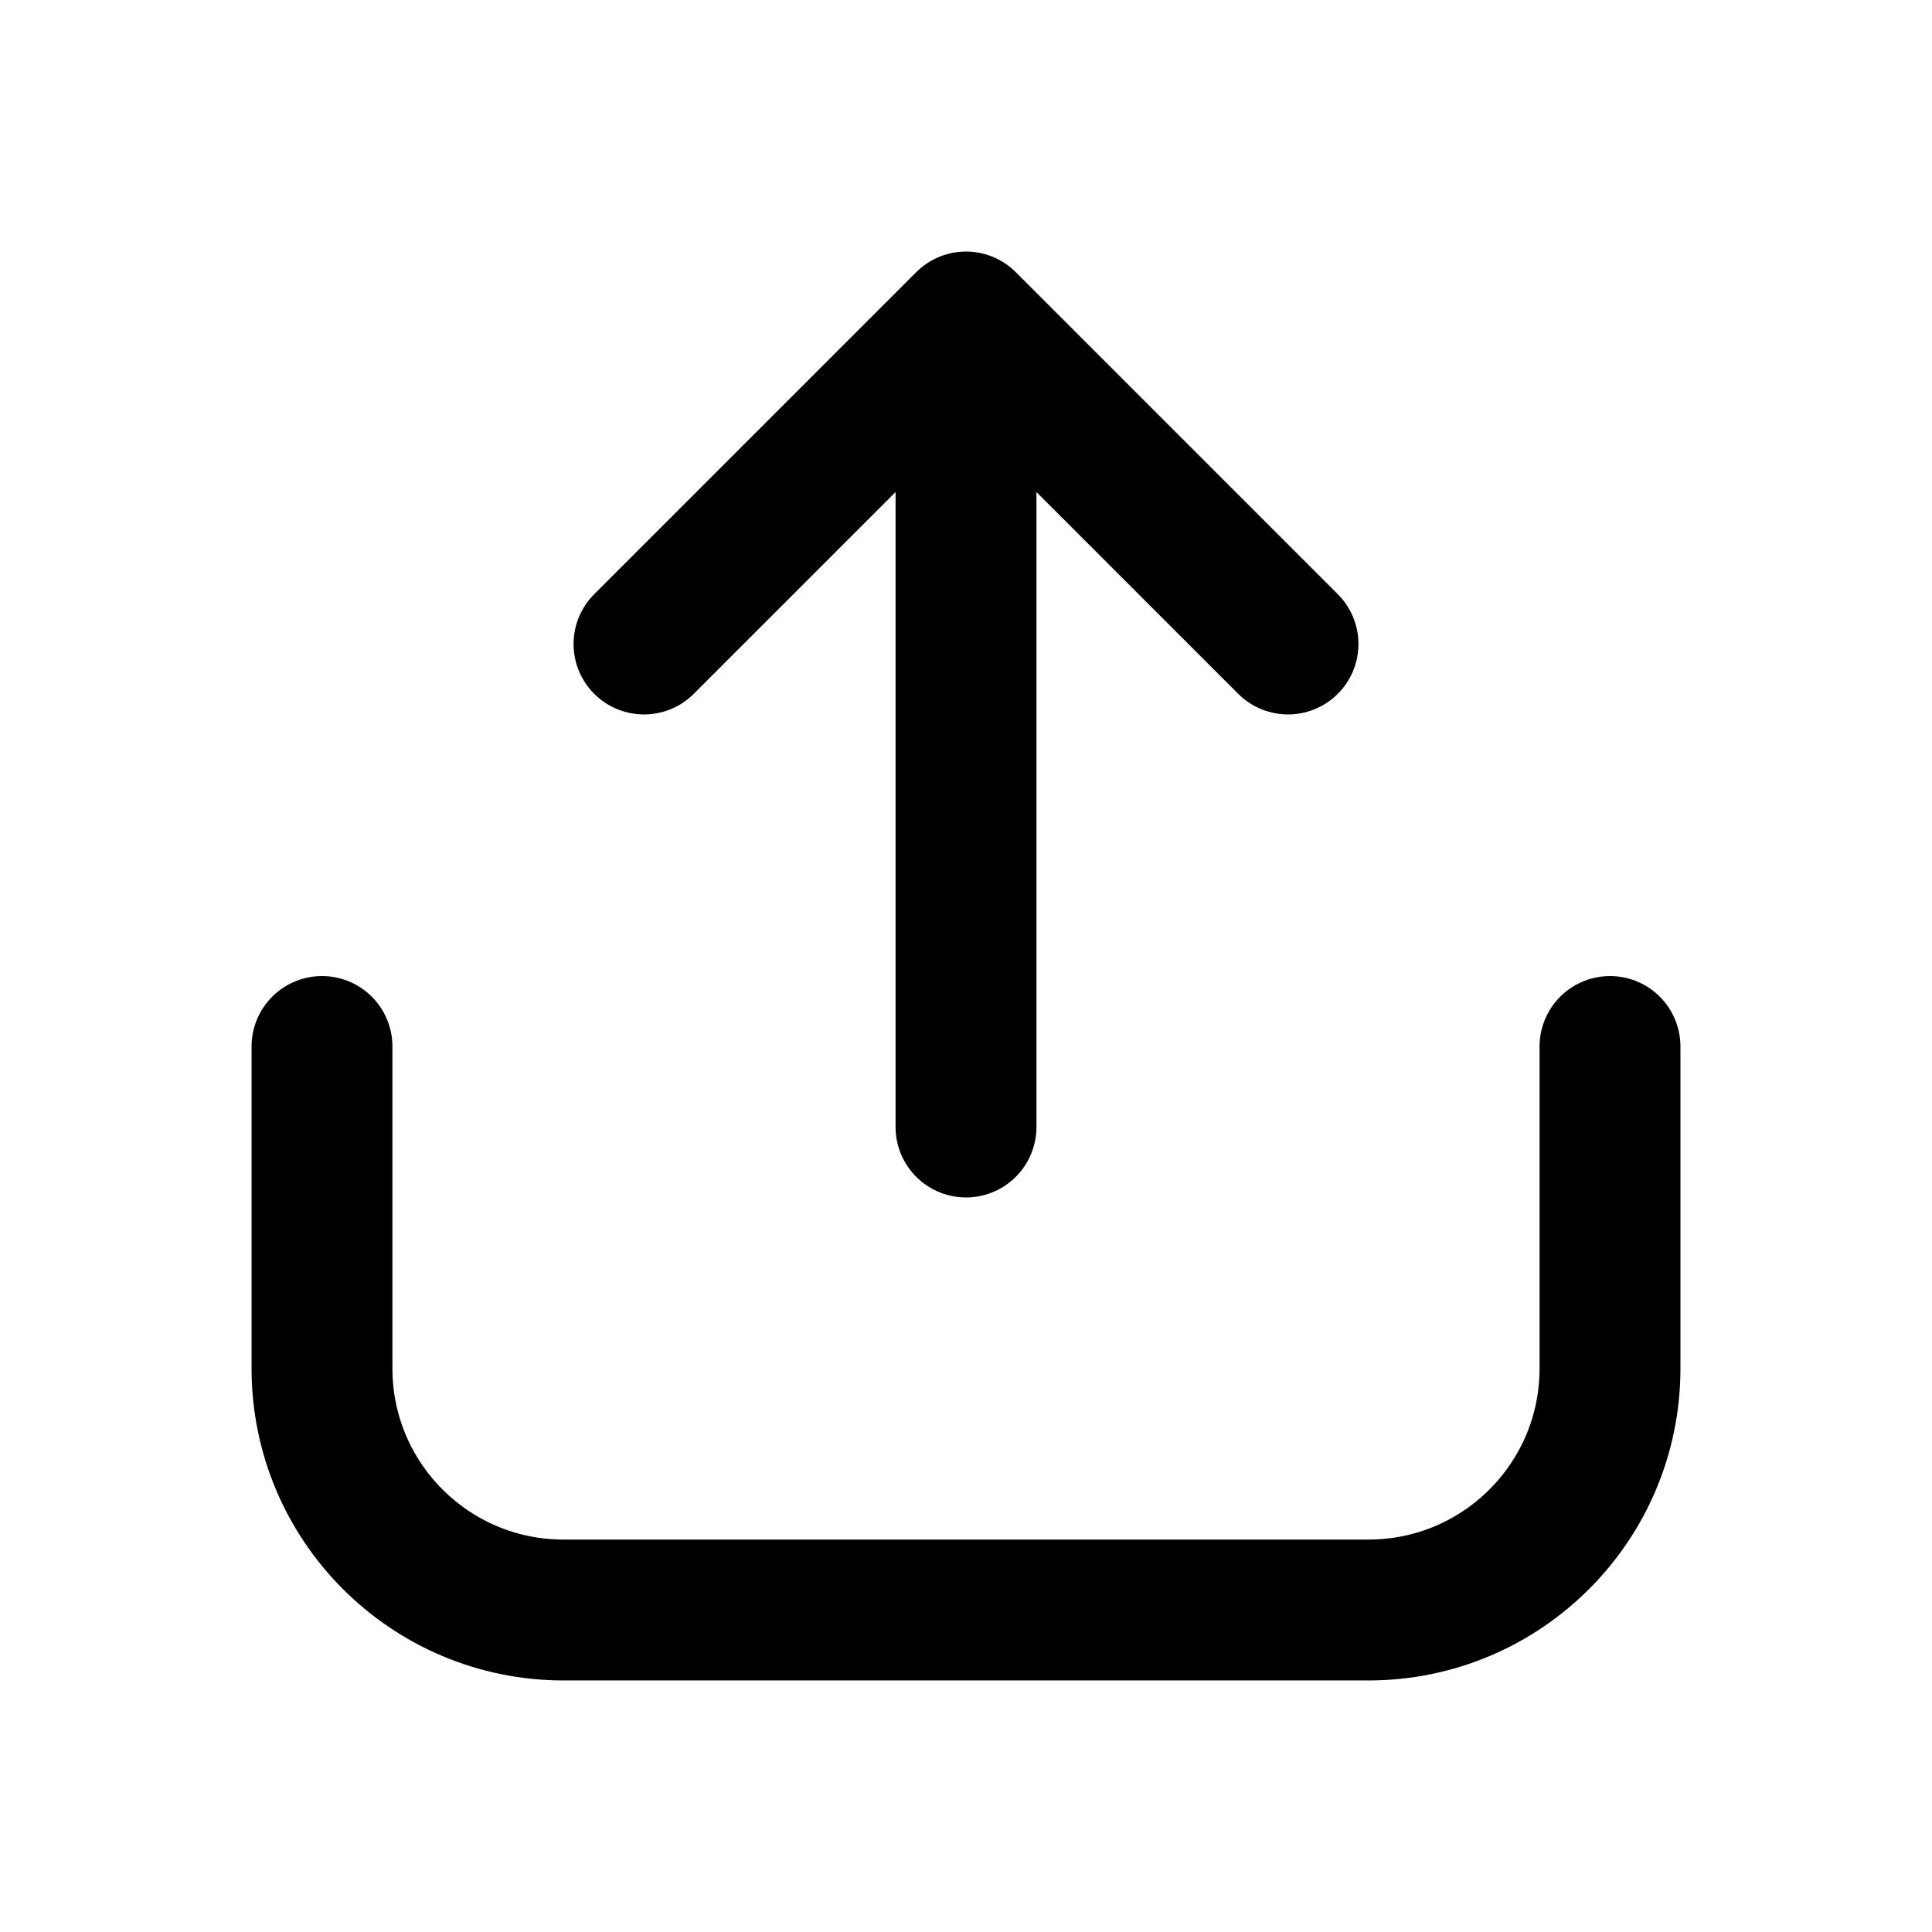
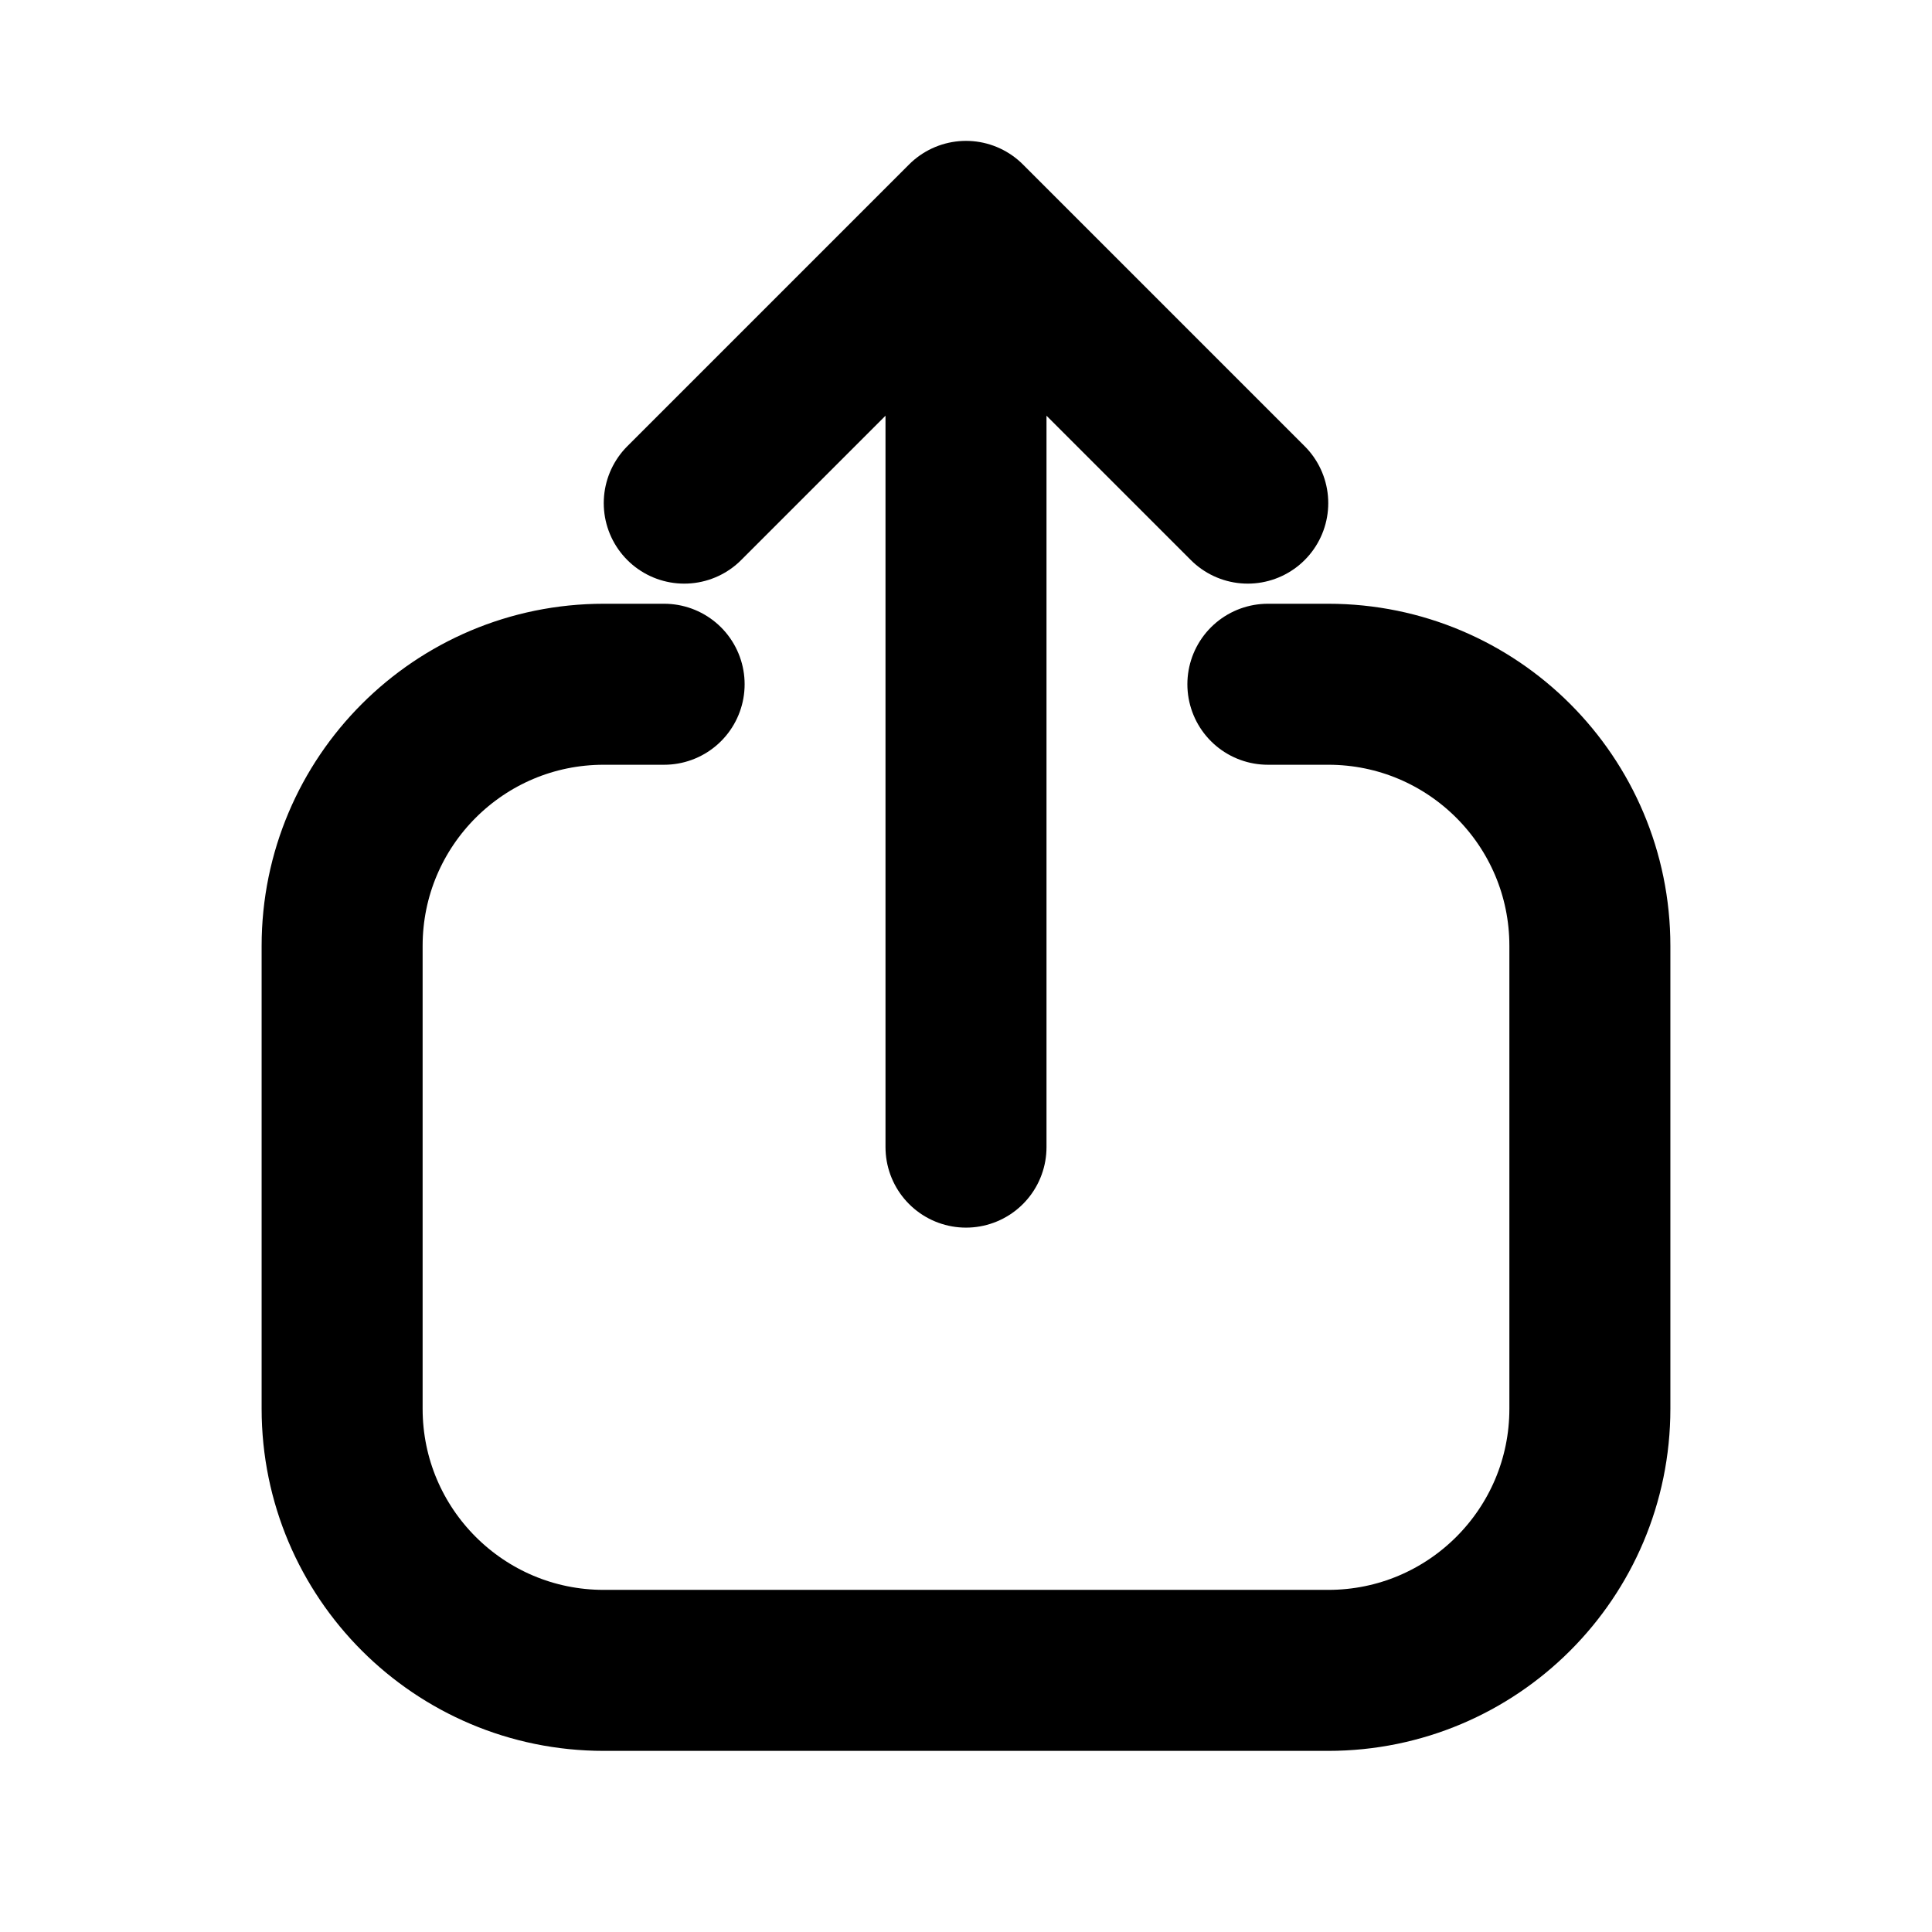
- <svg xmlns="http://www.w3.org/2000/svg" viewBox="0 0 24 24" fill="none" stroke="currentColor" stroke-width="1.75" stroke-linecap="round" stroke-linejoin="round">
-   <path d="M4 13v4a3 3 0 0 0 3 3h10a3 3 0 0 0 3-3v-4M12 14V4m-4 4 4-4 4 4" />
+ <svg xmlns="http://www.w3.org/2000/svg" viewBox="0 0 24 24" fill="none" stroke="currentColor" stroke-width="2" stroke-linecap="round" stroke-linejoin="round" aria-hidden="true" focusable="false" data-macro-icon="share">
+   <path d="M8.25 8.5H7.5a3.25 3.25 0 0 0-3.25 3.25v5.75a3.25 3.25 0 0 0 3.25 3.25h9a3.25 3.25 0 0 0 3.25-3.25v-5.75A3.25 3.25 0 0 0 16.5 8.5h-.75M12 14.25V2.75m-3.5 3.5 3.5-3.5 3.5 3.5" />
</svg>
